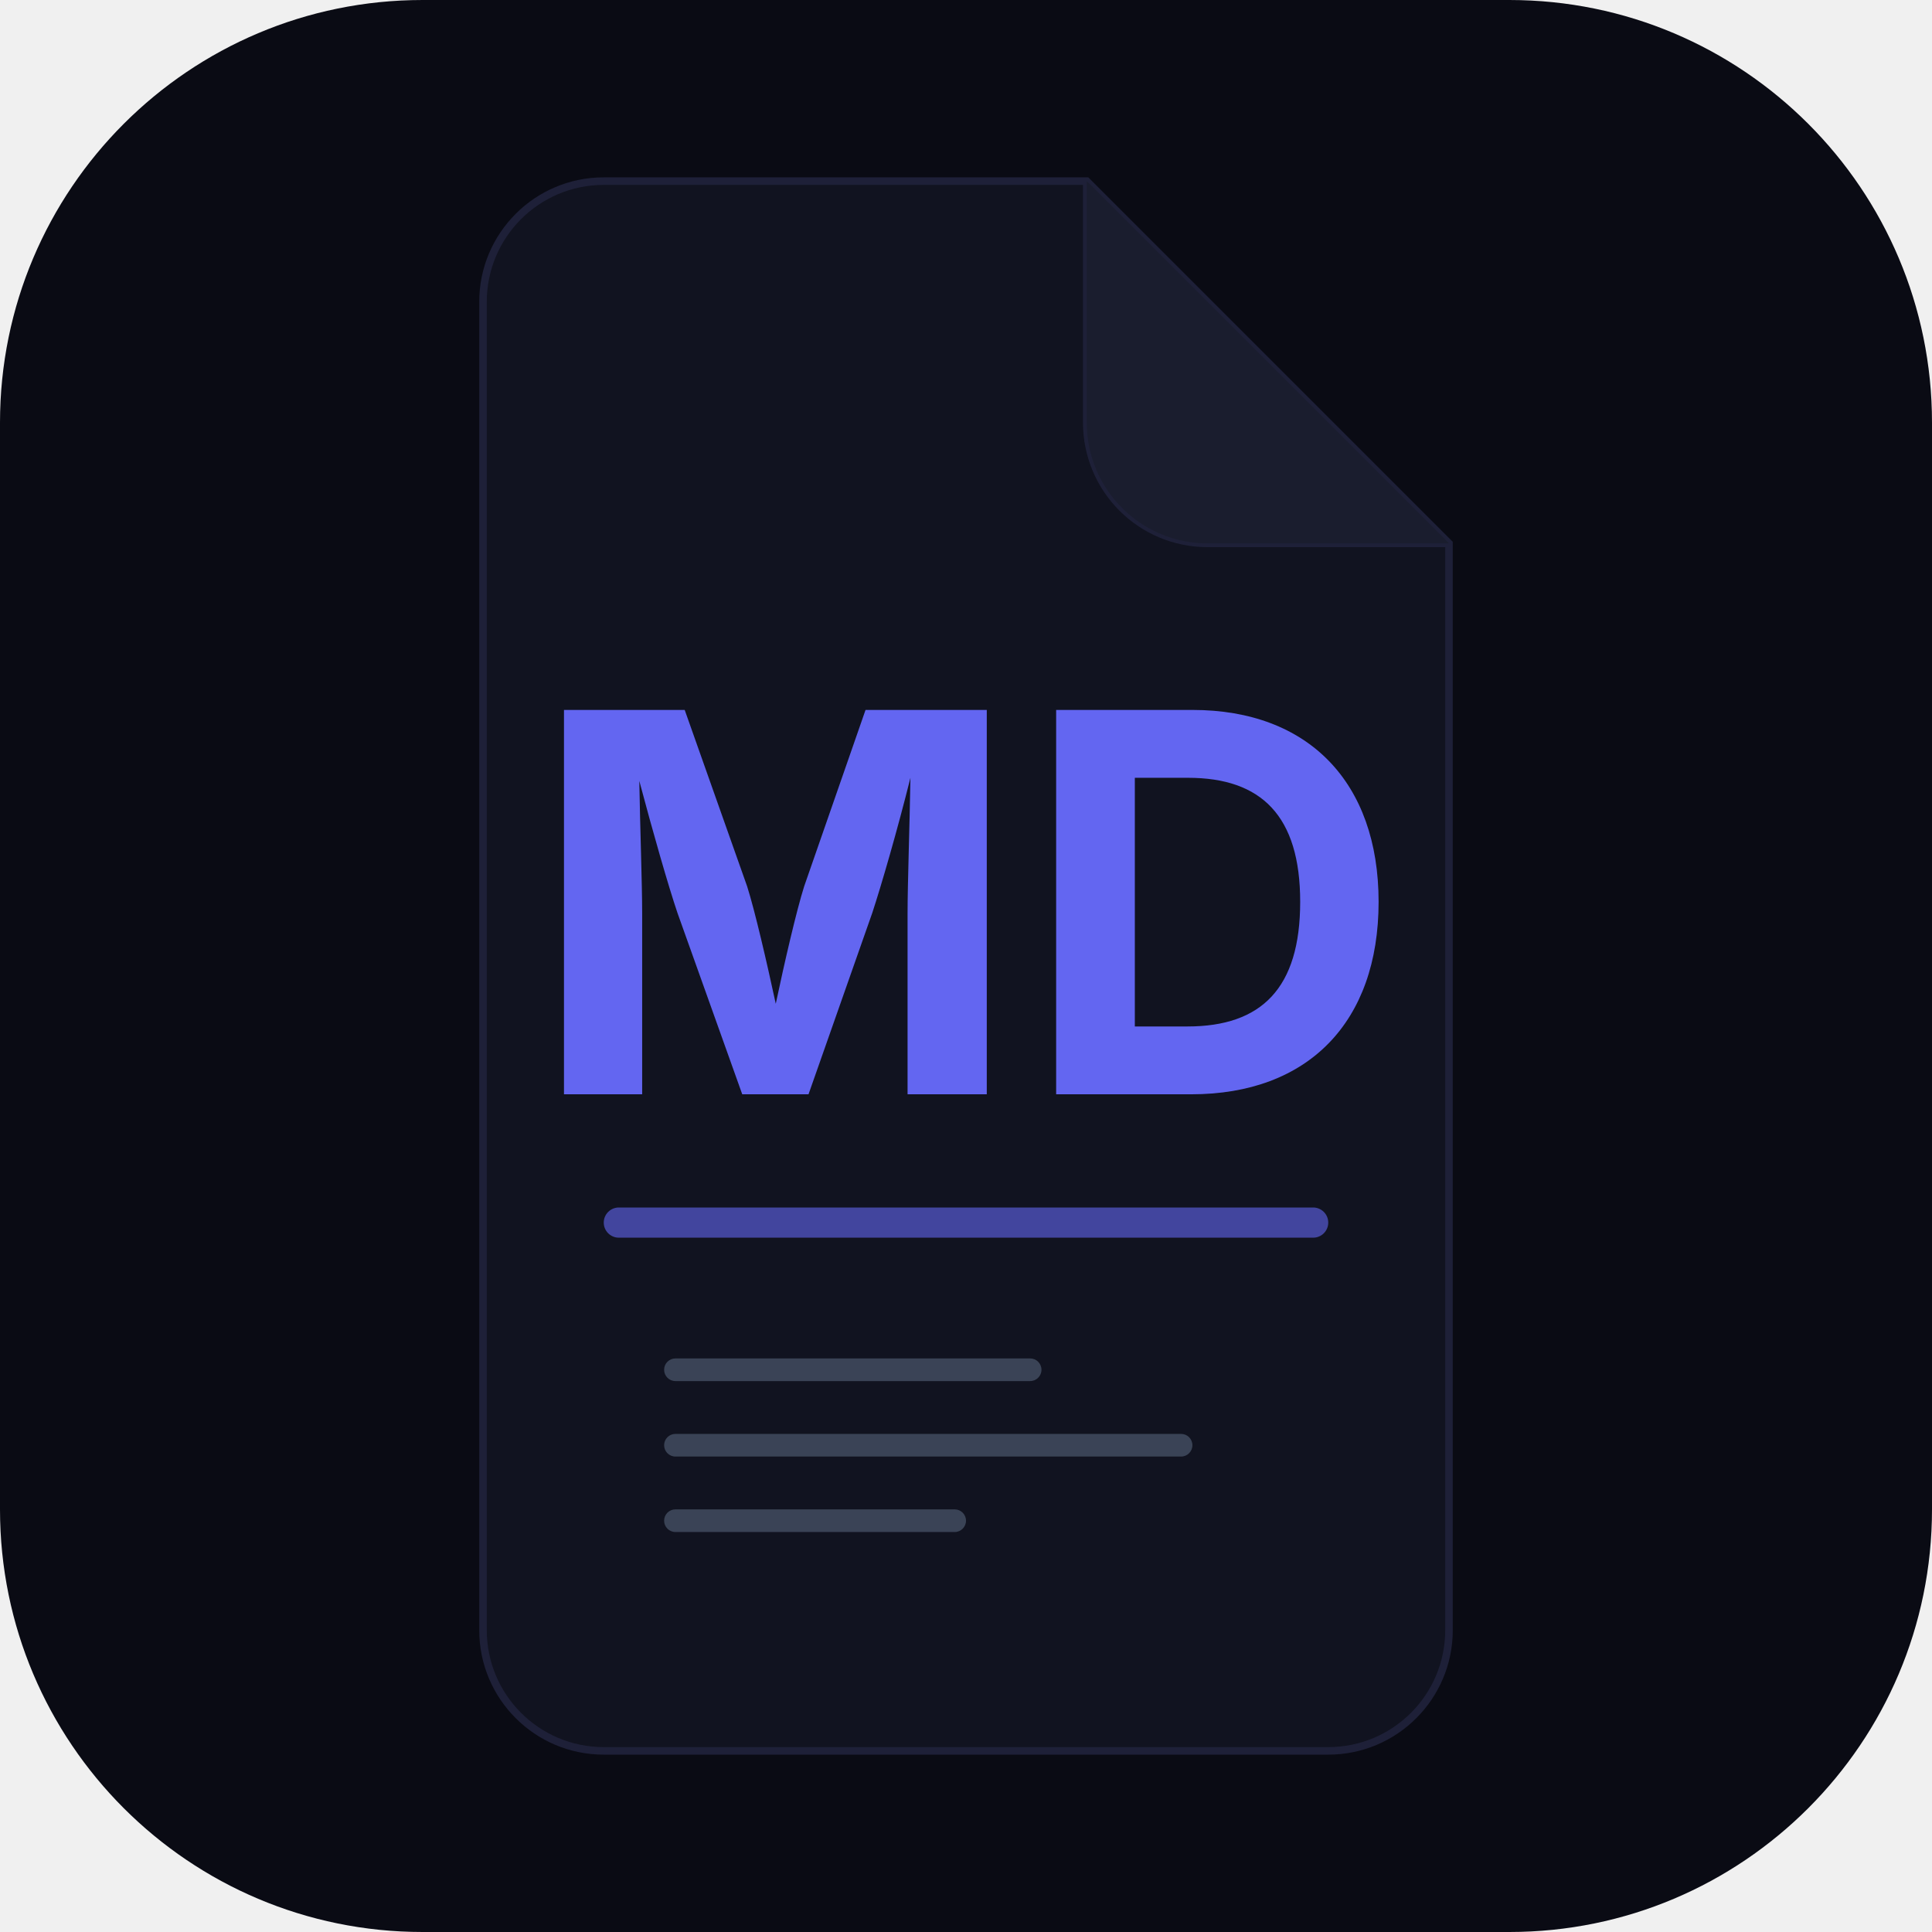
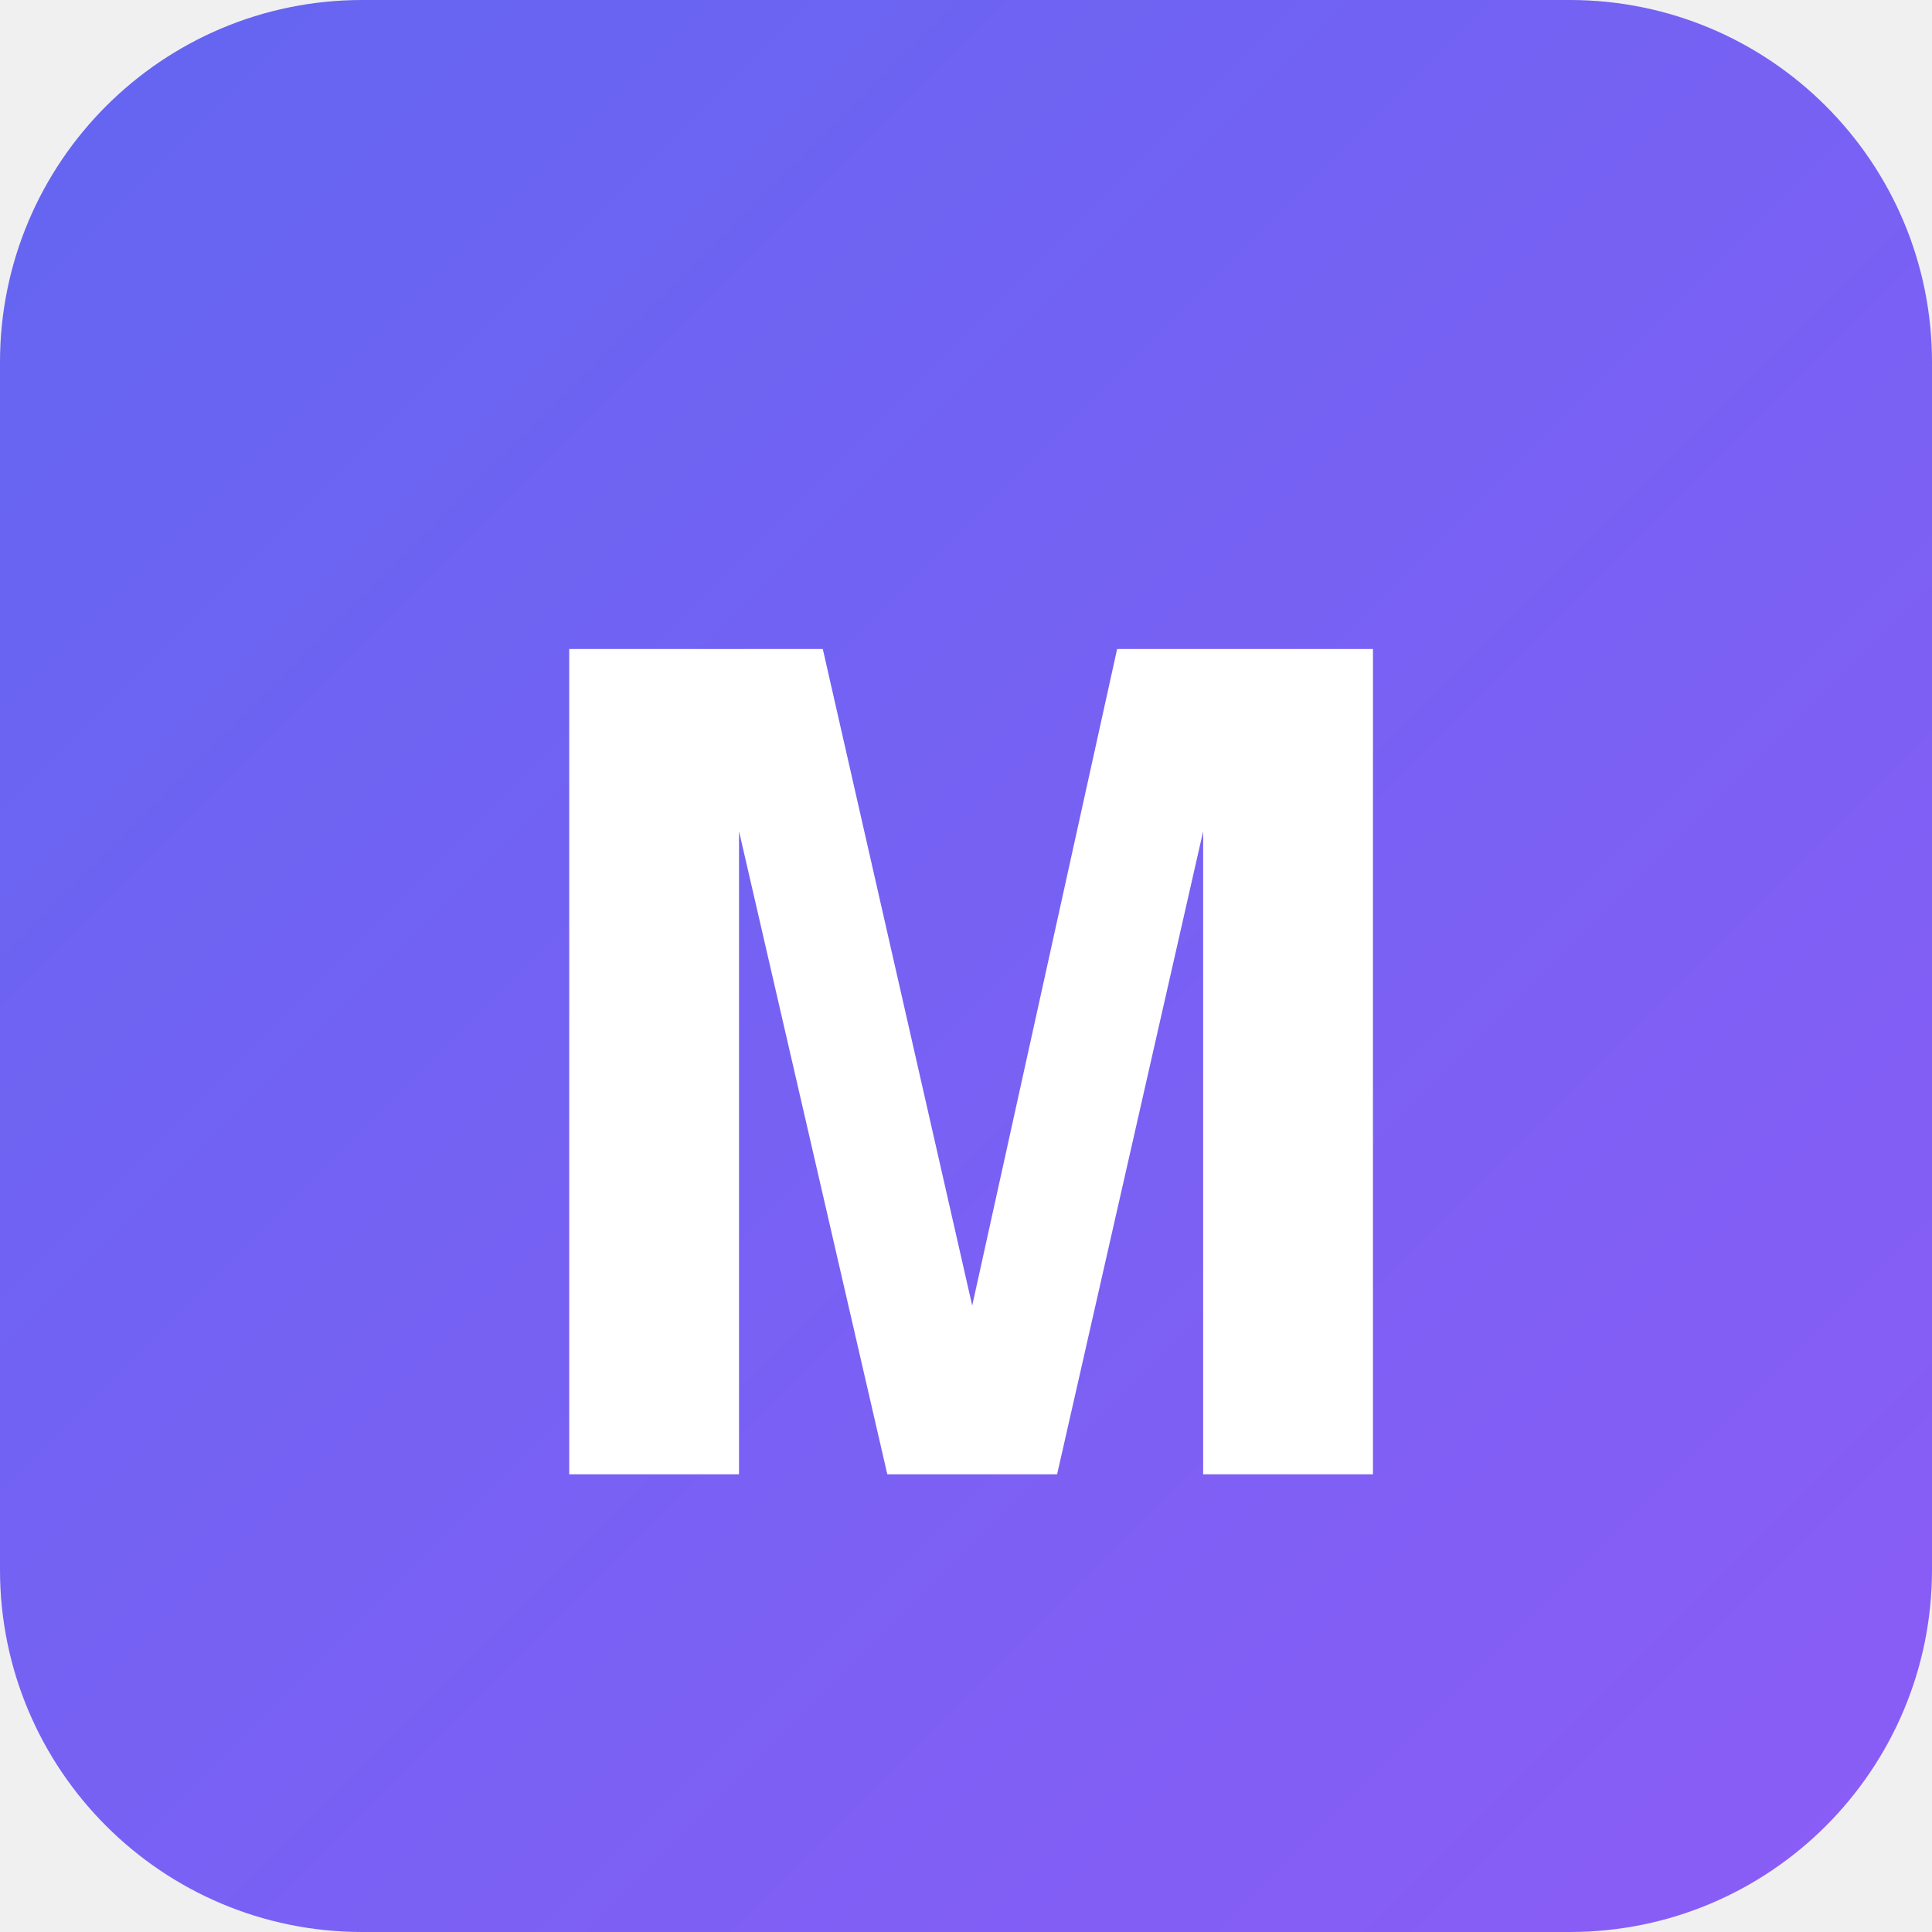
- <svg xmlns="http://www.w3.org/2000/svg" width="1024" height="1024" viewBox="0 0 1024 1024" fill="none">
-   <rect width="1024" height="1024" rx="224" fill="#0a0b14" />
-   <path d="M256 160C256 124.654 284.654 96 320 96H576L768 288V864C768 899.346 739.346 928 704 928H320C284.654 928 256 899.346 256 864V160Z" fill="#111320" stroke="#1e2038" stroke-width="4" />
-   <path d="M576 96V224C576 259.346 604.654 288 640 288H768" fill="#1a1d2e" stroke="#1e2038" stroke-width="4" />
-   <path d="M576 96L768 288H640C604.654 288 576 259.346 576 224V96Z" fill="#1a1d2e" />
-   <text x="512" y="580" font-family="system-ui, -apple-system, sans-serif" font-size="280" font-weight="700" fill="#6366f1" text-anchor="middle">MD</text>
-   <rect x="320" y="640" width="384" height="16" rx="8" fill="#6366f1" opacity="0.6" />
-   <rect x="352" y="720" width="200" height="12" rx="6" fill="#64748b" opacity="0.5" />
-   <rect x="352" y="760" width="280" height="12" rx="6" fill="#64748b" opacity="0.5" />
-   <rect x="352" y="800" width="160" height="12" rx="6" fill="#64748b" opacity="0.5" />
+ <svg xmlns="http://www.w3.org/2000/svg" width="1024" height="1024" viewBox="0 0 512 512">
+   <defs>
+     <linearGradient id="bg" x1="0%" y1="0%" x2="100%" y2="100%">
+       <stop offset="0%" stop-color="#6366f1" />
+       <stop offset="100%" stop-color="#8b5cf6" />
+     </linearGradient>
+   </defs>
+   <rect width="512" height="512" rx="96" ry="96" fill="url(#bg)" />
+   <text x="256" y="268" text-anchor="middle" dominant-baseline="central" font-family="'DM Sans', 'Helvetica Neue', 'Arial Black', sans-serif" font-weight="900" font-size="300" fill="white">M</text>
</svg>
